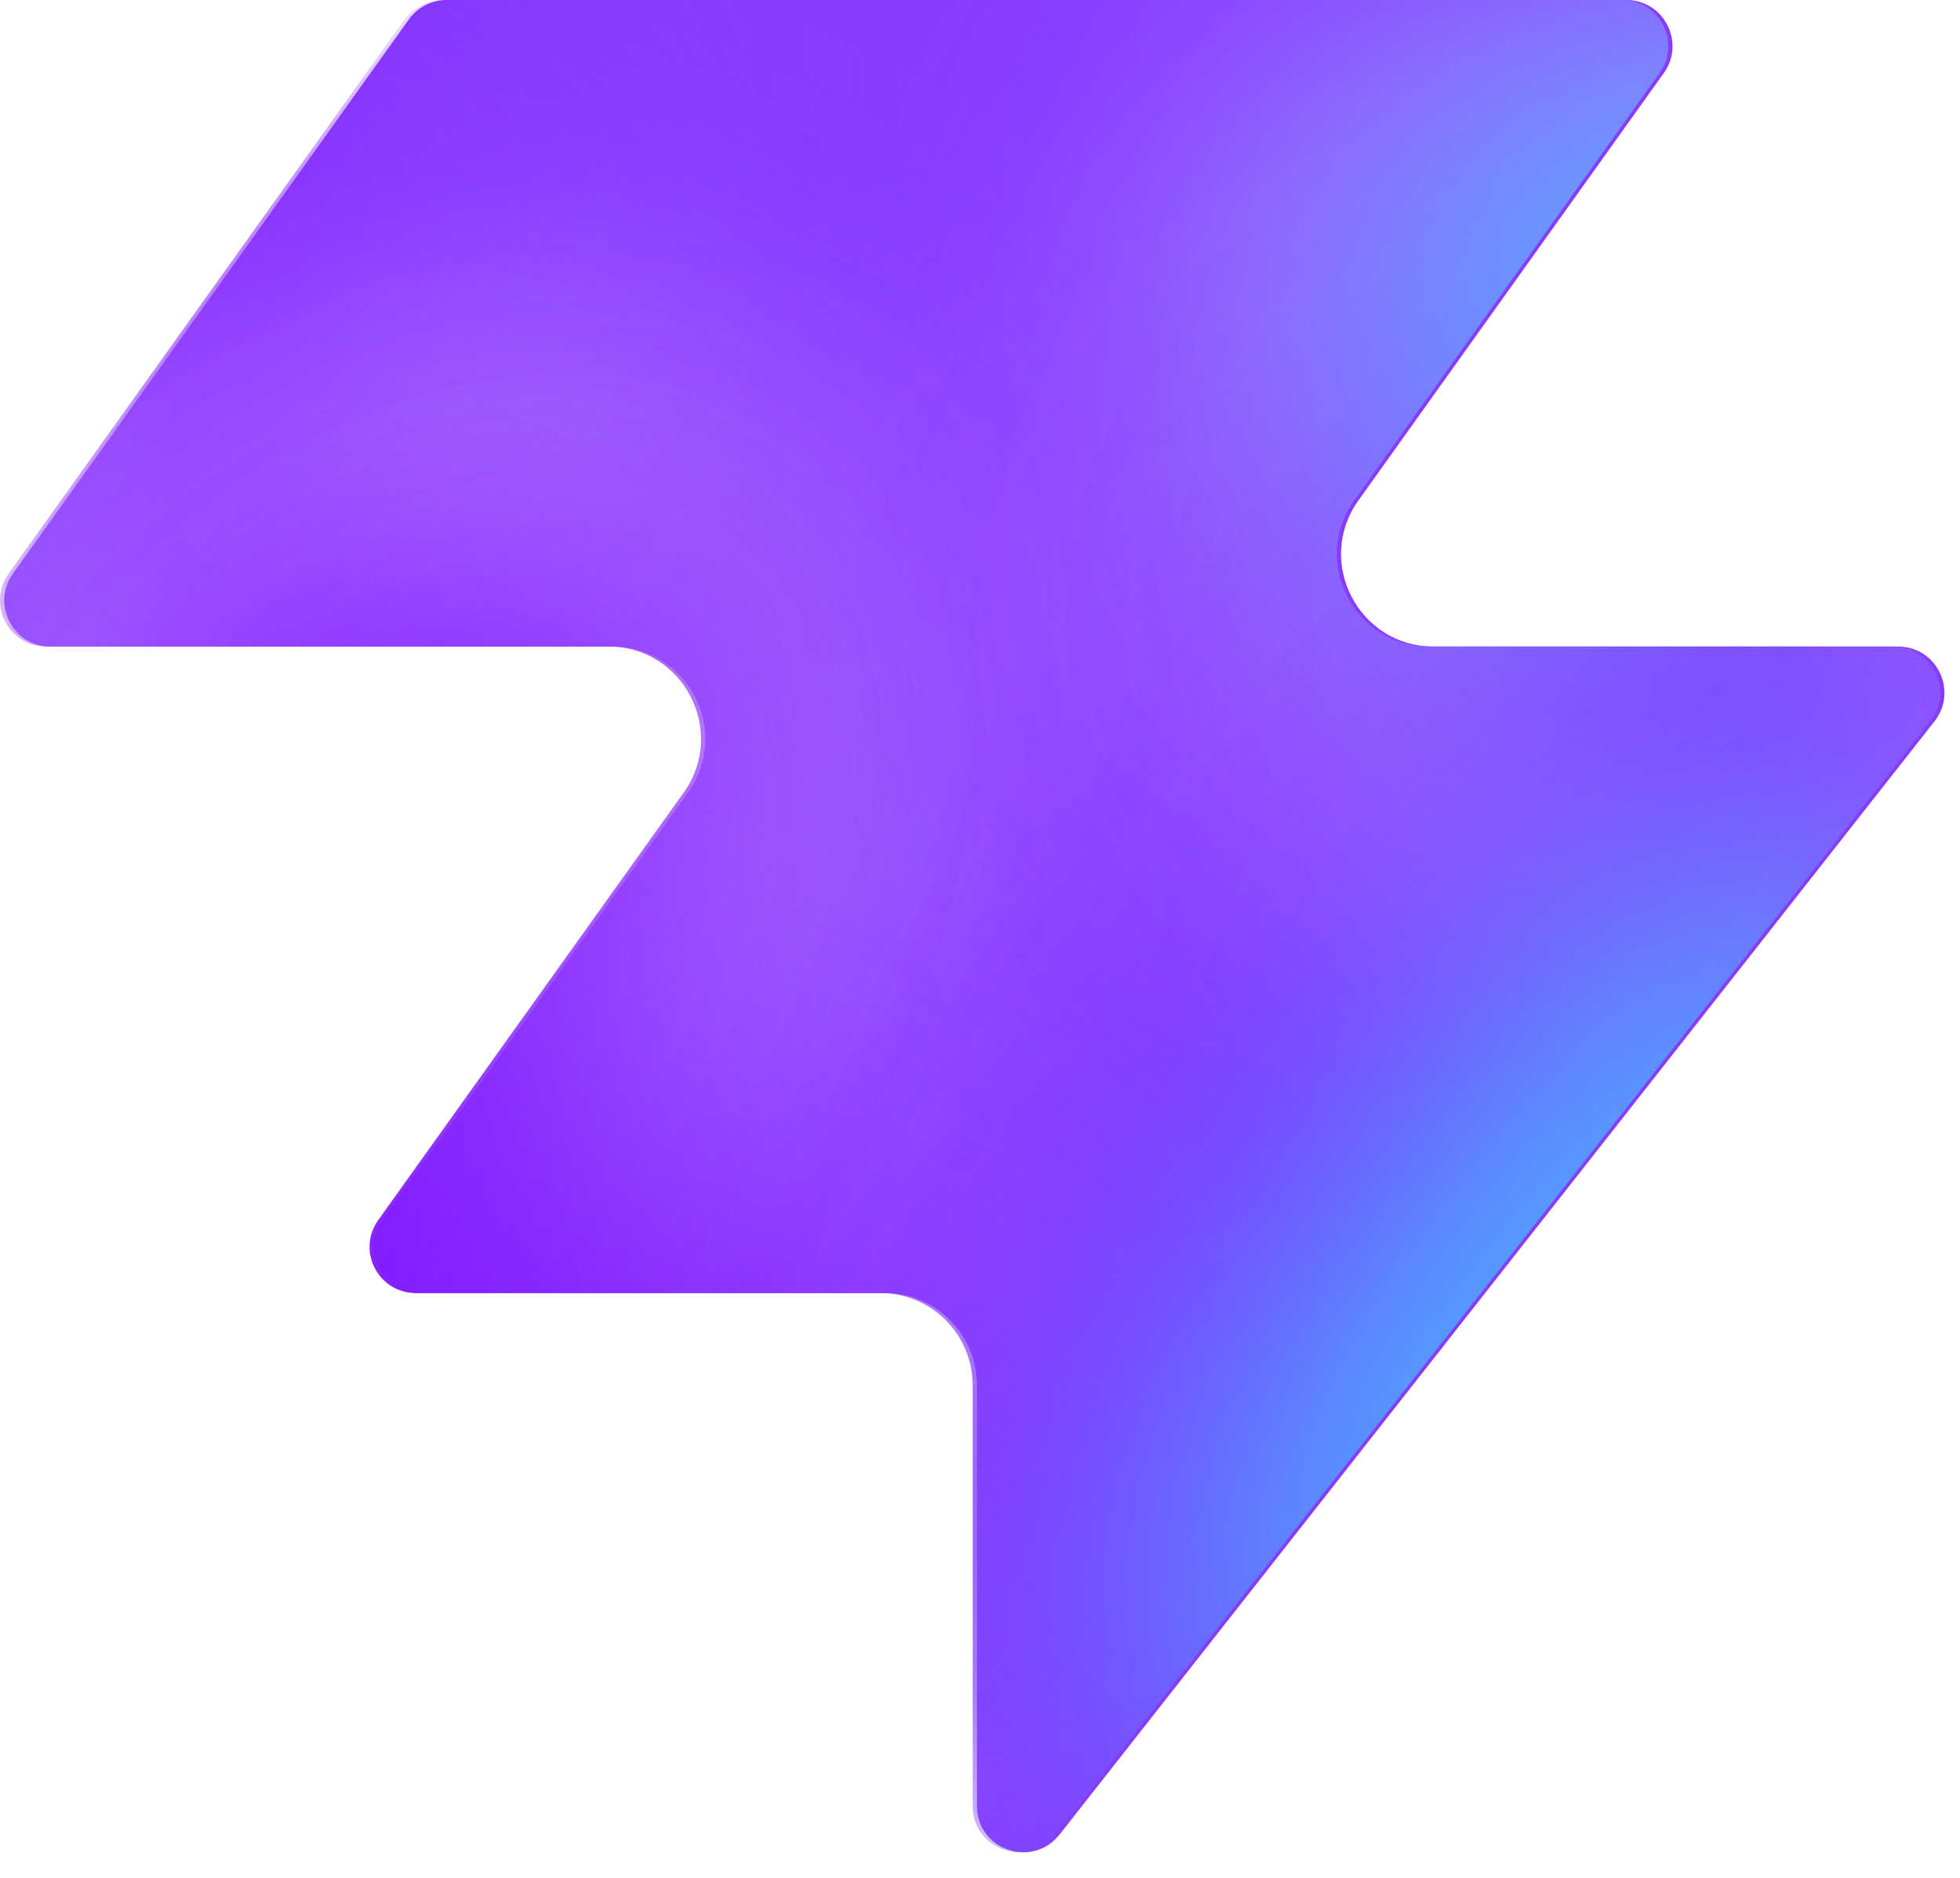
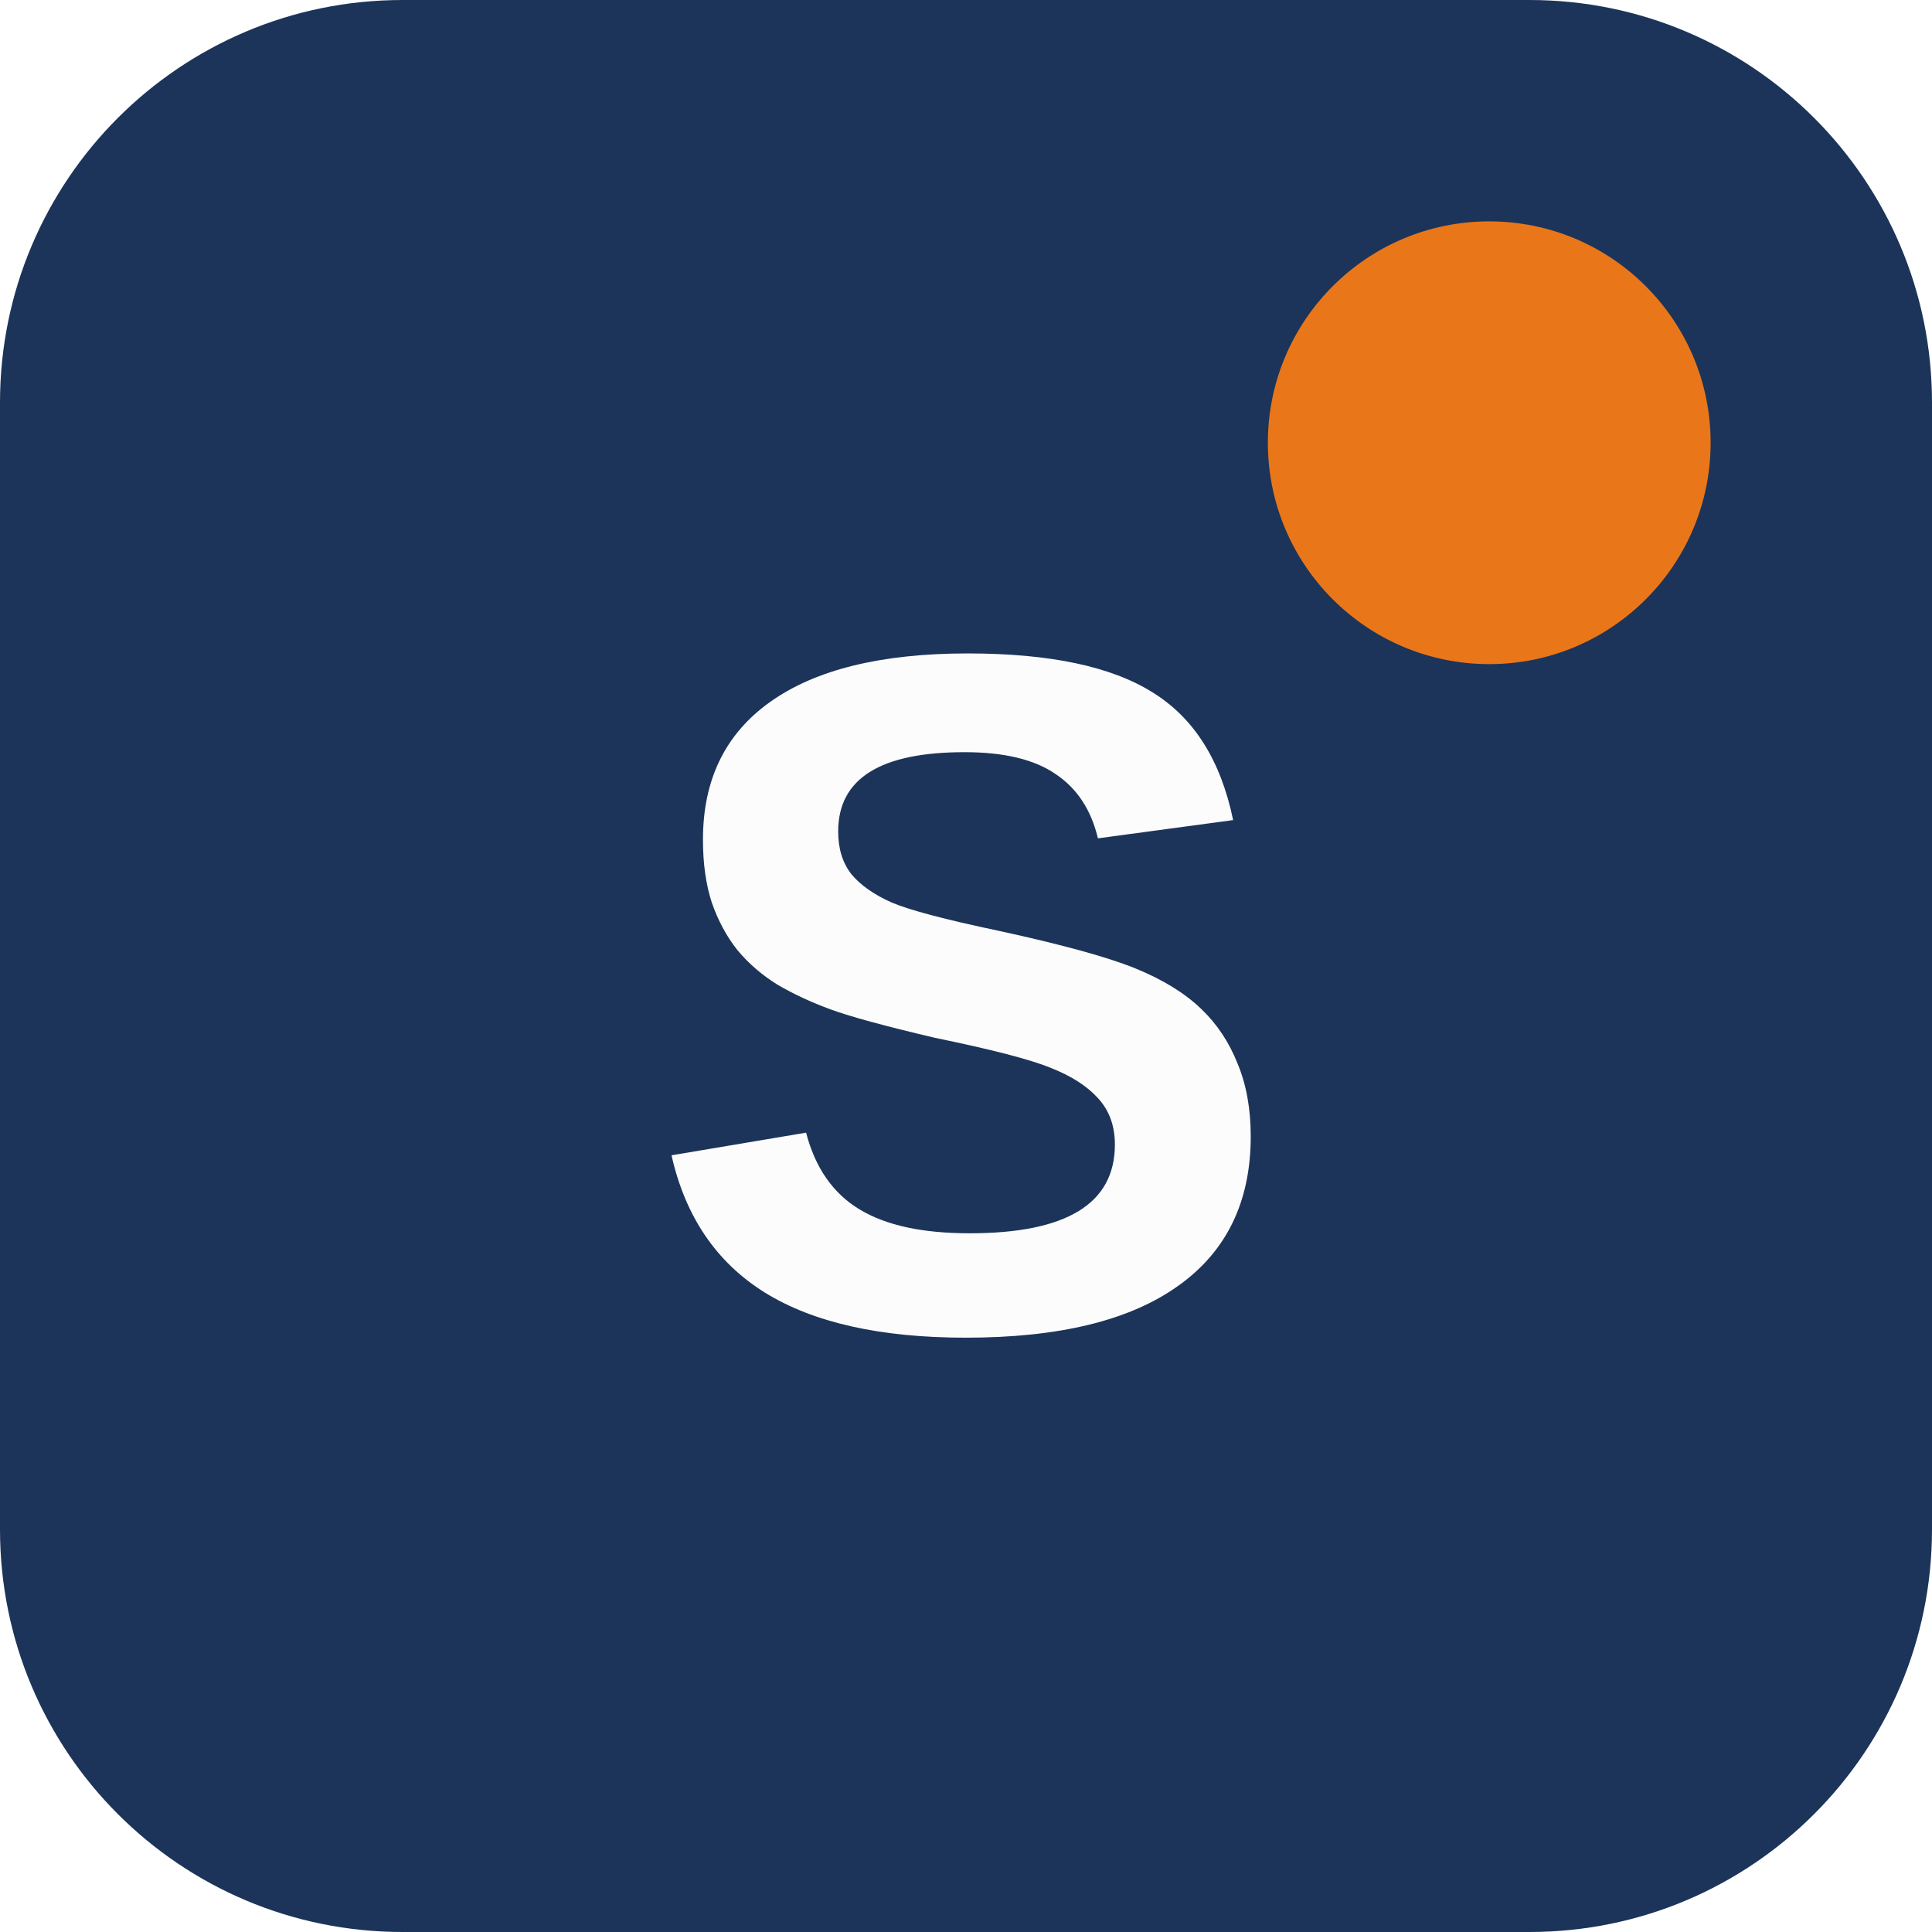
- <svg xmlns="http://www.w3.org/2000/svg" width="48" height="46" fill="none" viewBox="0 0 48 46">
-   <path fill="#863bff" d="M25.946 44.938c-.664.845-2.021.375-2.021-.698V33.937a2.26 2.26 0 0 0-2.262-2.262H10.287c-.92 0-1.456-1.04-.92-1.788l7.48-10.471c1.07-1.497 0-3.578-1.842-3.578H1.237c-.92 0-1.456-1.04-.92-1.788L10.013.474c.214-.297.556-.474.92-.474h28.894c.92 0 1.456 1.04.92 1.788l-7.48 10.471c-1.07 1.498 0 3.579 1.842 3.579h11.377c.943 0 1.473 1.088.89 1.83L25.947 44.94z" style="fill:#863bff;fill:color(display-p3 .525 .23 1);fill-opacity:1" />
-   <mask id="a" width="48" height="46" x="0" y="0" maskUnits="userSpaceOnUse" style="mask-type:alpha">
-     <path fill="#000" d="M25.842 44.938c-.664.844-2.021.375-2.021-.698V33.937a2.26 2.26 0 0 0-2.262-2.262H10.183c-.92 0-1.456-1.04-.92-1.788l7.48-10.471c1.07-1.498 0-3.579-1.842-3.579H1.133c-.92 0-1.456-1.04-.92-1.787L9.91.473c.214-.297.556-.474.92-.474h28.894c.92 0 1.456 1.04.92 1.788l-7.48 10.471c-1.07 1.498 0 3.578 1.842 3.578h11.377c.943 0 1.473 1.088.89 1.832L25.843 44.94z" style="fill:#000;fill-opacity:1" />
-   </mask>
-   <g mask="url(#a)">
-     <g filter="url(#b)">
-       <ellipse cx="5.508" cy="14.704" fill="#ede6ff" rx="5.508" ry="14.704" style="fill:#ede6ff;fill:color(display-p3 .927 .903 1);fill-opacity:1" transform="matrix(.00324 1 1 -.00324 -4.47 31.516)" />
-     </g>
-     <g filter="url(#c)">
-       <ellipse cx="10.399" cy="29.851" fill="#ede6ff" rx="10.399" ry="29.851" style="fill:#ede6ff;fill:color(display-p3 .927 .903 1);fill-opacity:1" transform="matrix(.00324 1 1 -.00324 -39.328 7.883)" />
-     </g>
-     <g filter="url(#d)">
-       <ellipse cx="5.508" cy="30.487" fill="#7e14ff" rx="5.508" ry="30.487" style="fill:#7e14ff;fill:color(display-p3 .492 .077 1);fill-opacity:1" transform="rotate(89.814 -25.913 -14.639)scale(1 -1)" />
-     </g>
-     <g filter="url(#e)">
-       <ellipse cx="5.508" cy="30.599" fill="#7e14ff" rx="5.508" ry="30.599" style="fill:#7e14ff;fill:color(display-p3 .492 .077 1);fill-opacity:1" transform="rotate(89.814 -32.644 -3.334)scale(1 -1)" />
-     </g>
-     <g filter="url(#f)">
-       <ellipse cx="5.508" cy="30.599" fill="#7e14ff" rx="5.508" ry="30.599" style="fill:#7e14ff;fill:color(display-p3 .492 .077 1);fill-opacity:1" transform="matrix(.00324 1 1 -.00324 -34.34 30.47)" />
-     </g>
-     <g filter="url(#g)">
-       <ellipse cx="14.072" cy="22.078" fill="#ede6ff" rx="14.072" ry="22.078" style="fill:#ede6ff;fill:color(display-p3 .927 .903 1);fill-opacity:1" transform="rotate(93.35 24.506 48.493)scale(-1 1)" />
-     </g>
-     <g filter="url(#h)">
-       <ellipse cx="3.47" cy="21.501" fill="#7e14ff" rx="3.47" ry="21.501" style="fill:#7e14ff;fill:color(display-p3 .492 .077 1);fill-opacity:1" transform="rotate(89.009 28.708 47.59)scale(-1 1)" />
-     </g>
-     <g filter="url(#i)">
-       <ellipse cx="3.47" cy="21.501" fill="#7e14ff" rx="3.47" ry="21.501" style="fill:#7e14ff;fill:color(display-p3 .492 .077 1);fill-opacity:1" transform="rotate(89.009 28.708 47.59)scale(-1 1)" />
-     </g>
-     <g filter="url(#j)">
-       <ellipse cx=".387" cy="8.972" fill="#7e14ff" rx="4.407" ry="29.108" style="fill:#7e14ff;fill:color(display-p3 .492 .077 1);fill-opacity:1" transform="rotate(39.51 .387 8.972)" />
-     </g>
-     <g filter="url(#k)">
-       <ellipse cx="47.523" cy="-6.092" fill="#7e14ff" rx="4.407" ry="29.108" style="fill:#7e14ff;fill:color(display-p3 .492 .077 1);fill-opacity:1" transform="rotate(37.892 47.523 -6.092)" />
-     </g>
-     <g filter="url(#l)">
-       <ellipse cx="41.412" cy="6.333" fill="#47bfff" rx="5.971" ry="9.665" style="fill:#47bfff;fill:color(display-p3 .28 .748 1);fill-opacity:1" transform="rotate(37.892 41.412 6.333)" />
-     </g>
-     <g filter="url(#m)">
-       <ellipse cx="-1.879" cy="38.332" fill="#7e14ff" rx="4.407" ry="29.108" style="fill:#7e14ff;fill:color(display-p3 .492 .077 1);fill-opacity:1" transform="rotate(37.892 -1.88 38.332)" />
-     </g>
-     <g filter="url(#n)">
-       <ellipse cx="-1.879" cy="38.332" fill="#7e14ff" rx="4.407" ry="29.108" style="fill:#7e14ff;fill:color(display-p3 .492 .077 1);fill-opacity:1" transform="rotate(37.892 -1.88 38.332)" />
-     </g>
-     <g filter="url(#o)">
-       <ellipse cx="35.651" cy="29.907" fill="#7e14ff" rx="4.407" ry="29.108" style="fill:#7e14ff;fill:color(display-p3 .492 .077 1);fill-opacity:1" transform="rotate(37.892 35.651 29.907)" />
-     </g>
-     <g filter="url(#p)">
-       <ellipse cx="38.418" cy="32.4" fill="#47bfff" rx="5.971" ry="15.297" style="fill:#47bfff;fill:color(display-p3 .28 .748 1);fill-opacity:1" transform="rotate(37.892 38.418 32.4)" />
-     </g>
-   </g>
-   <defs>
-     <filter id="b" width="60.045" height="41.654" x="-19.77" y="16.149" color-interpolation-filters="sRGB" filterUnits="userSpaceOnUse">
-       <feFlood flood-opacity="0" result="BackgroundImageFix" />
-       <feBlend in="SourceGraphic" in2="BackgroundImageFix" result="shape" />
-       <feGaussianBlur result="effect1_foregroundBlur_2002_17158" stdDeviation="7.659" />
-     </filter>
-     <filter id="c" width="90.34" height="51.437" x="-54.613" y="-7.533" color-interpolation-filters="sRGB" filterUnits="userSpaceOnUse">
-       <feFlood flood-opacity="0" result="BackgroundImageFix" />
-       <feBlend in="SourceGraphic" in2="BackgroundImageFix" result="shape" />
-       <feGaussianBlur result="effect1_foregroundBlur_2002_17158" stdDeviation="7.659" />
-     </filter>
-     <filter id="d" width="79.355" height="29.4" x="-49.64" y="2.03" color-interpolation-filters="sRGB" filterUnits="userSpaceOnUse">
-       <feFlood flood-opacity="0" result="BackgroundImageFix" />
-       <feBlend in="SourceGraphic" in2="BackgroundImageFix" result="shape" />
-       <feGaussianBlur result="effect1_foregroundBlur_2002_17158" stdDeviation="4.596" />
-     </filter>
-     <filter id="e" width="79.579" height="29.4" x="-45.045" y="20.029" color-interpolation-filters="sRGB" filterUnits="userSpaceOnUse">
-       <feFlood flood-opacity="0" result="BackgroundImageFix" />
-       <feBlend in="SourceGraphic" in2="BackgroundImageFix" result="shape" />
-       <feGaussianBlur result="effect1_foregroundBlur_2002_17158" stdDeviation="4.596" />
-     </filter>
-     <filter id="f" width="79.579" height="29.4" x="-43.513" y="21.178" color-interpolation-filters="sRGB" filterUnits="userSpaceOnUse">
-       <feFlood flood-opacity="0" result="BackgroundImageFix" />
-       <feBlend in="SourceGraphic" in2="BackgroundImageFix" result="shape" />
-       <feGaussianBlur result="effect1_foregroundBlur_2002_17158" stdDeviation="4.596" />
-     </filter>
-     <filter id="g" width="74.749" height="58.852" x="15.756" y="-17.901" color-interpolation-filters="sRGB" filterUnits="userSpaceOnUse">
-       <feFlood flood-opacity="0" result="BackgroundImageFix" />
-       <feBlend in="SourceGraphic" in2="BackgroundImageFix" result="shape" />
-       <feGaussianBlur result="effect1_foregroundBlur_2002_17158" stdDeviation="7.659" />
-     </filter>
-     <filter id="h" width="61.377" height="25.362" x="23.548" y="2.284" color-interpolation-filters="sRGB" filterUnits="userSpaceOnUse">
-       <feFlood flood-opacity="0" result="BackgroundImageFix" />
-       <feBlend in="SourceGraphic" in2="BackgroundImageFix" result="shape" />
-       <feGaussianBlur result="effect1_foregroundBlur_2002_17158" stdDeviation="4.596" />
-     </filter>
-     <filter id="i" width="61.377" height="25.362" x="23.548" y="2.284" color-interpolation-filters="sRGB" filterUnits="userSpaceOnUse">
-       <feFlood flood-opacity="0" result="BackgroundImageFix" />
-       <feBlend in="SourceGraphic" in2="BackgroundImageFix" result="shape" />
-       <feGaussianBlur result="effect1_foregroundBlur_2002_17158" stdDeviation="4.596" />
-     </filter>
-     <filter id="j" width="56.045" height="63.649" x="-27.636" y="-22.853" color-interpolation-filters="sRGB" filterUnits="userSpaceOnUse">
-       <feFlood flood-opacity="0" result="BackgroundImageFix" />
-       <feBlend in="SourceGraphic" in2="BackgroundImageFix" result="shape" />
-       <feGaussianBlur result="effect1_foregroundBlur_2002_17158" stdDeviation="4.596" />
-     </filter>
-     <filter id="k" width="54.814" height="64.646" x="20.116" y="-38.415" color-interpolation-filters="sRGB" filterUnits="userSpaceOnUse">
-       <feFlood flood-opacity="0" result="BackgroundImageFix" />
-       <feBlend in="SourceGraphic" in2="BackgroundImageFix" result="shape" />
-       <feGaussianBlur result="effect1_foregroundBlur_2002_17158" stdDeviation="4.596" />
-     </filter>
-     <filter id="l" width="33.541" height="35.313" x="24.641" y="-11.323" color-interpolation-filters="sRGB" filterUnits="userSpaceOnUse">
-       <feFlood flood-opacity="0" result="BackgroundImageFix" />
-       <feBlend in="SourceGraphic" in2="BackgroundImageFix" result="shape" />
-       <feGaussianBlur result="effect1_foregroundBlur_2002_17158" stdDeviation="4.596" />
-     </filter>
-     <filter id="m" width="54.814" height="64.646" x="-29.286" y="6.009" color-interpolation-filters="sRGB" filterUnits="userSpaceOnUse">
-       <feFlood flood-opacity="0" result="BackgroundImageFix" />
-       <feBlend in="SourceGraphic" in2="BackgroundImageFix" result="shape" />
-       <feGaussianBlur result="effect1_foregroundBlur_2002_17158" stdDeviation="4.596" />
-     </filter>
-     <filter id="n" width="54.814" height="64.646" x="-29.286" y="6.009" color-interpolation-filters="sRGB" filterUnits="userSpaceOnUse">
-       <feFlood flood-opacity="0" result="BackgroundImageFix" />
-       <feBlend in="SourceGraphic" in2="BackgroundImageFix" result="shape" />
-       <feGaussianBlur result="effect1_foregroundBlur_2002_17158" stdDeviation="4.596" />
-     </filter>
-     <filter id="o" width="54.814" height="64.646" x="8.244" y="-2.416" color-interpolation-filters="sRGB" filterUnits="userSpaceOnUse">
-       <feFlood flood-opacity="0" result="BackgroundImageFix" />
-       <feBlend in="SourceGraphic" in2="BackgroundImageFix" result="shape" />
-       <feGaussianBlur result="effect1_foregroundBlur_2002_17158" stdDeviation="4.596" />
-     </filter>
-     <filter id="p" width="39.409" height="43.623" x="18.713" y="10.588" color-interpolation-filters="sRGB" filterUnits="userSpaceOnUse">
-       <feFlood flood-opacity="0" result="BackgroundImageFix" />
-       <feBlend in="SourceGraphic" in2="BackgroundImageFix" result="shape" />
-       <feGaussianBlur result="effect1_foregroundBlur_2002_17158" stdDeviation="4.596" />
-     </filter>
-   </defs>
+ <svg xmlns="http://www.w3.org/2000/svg" width="48" height="48" viewBox="0 0 48 48">
+   <rect width="48" height="48" rx="10" fill="#1c3459" />
+   <text x="24" y="33" text-anchor="middle" font-family="Arial, sans-serif" font-weight="700" font-size="24" fill="#fdfcfc">S</text>
+   <circle cx="37" cy="11" r="5.5" fill="#ea761a" />
</svg>
